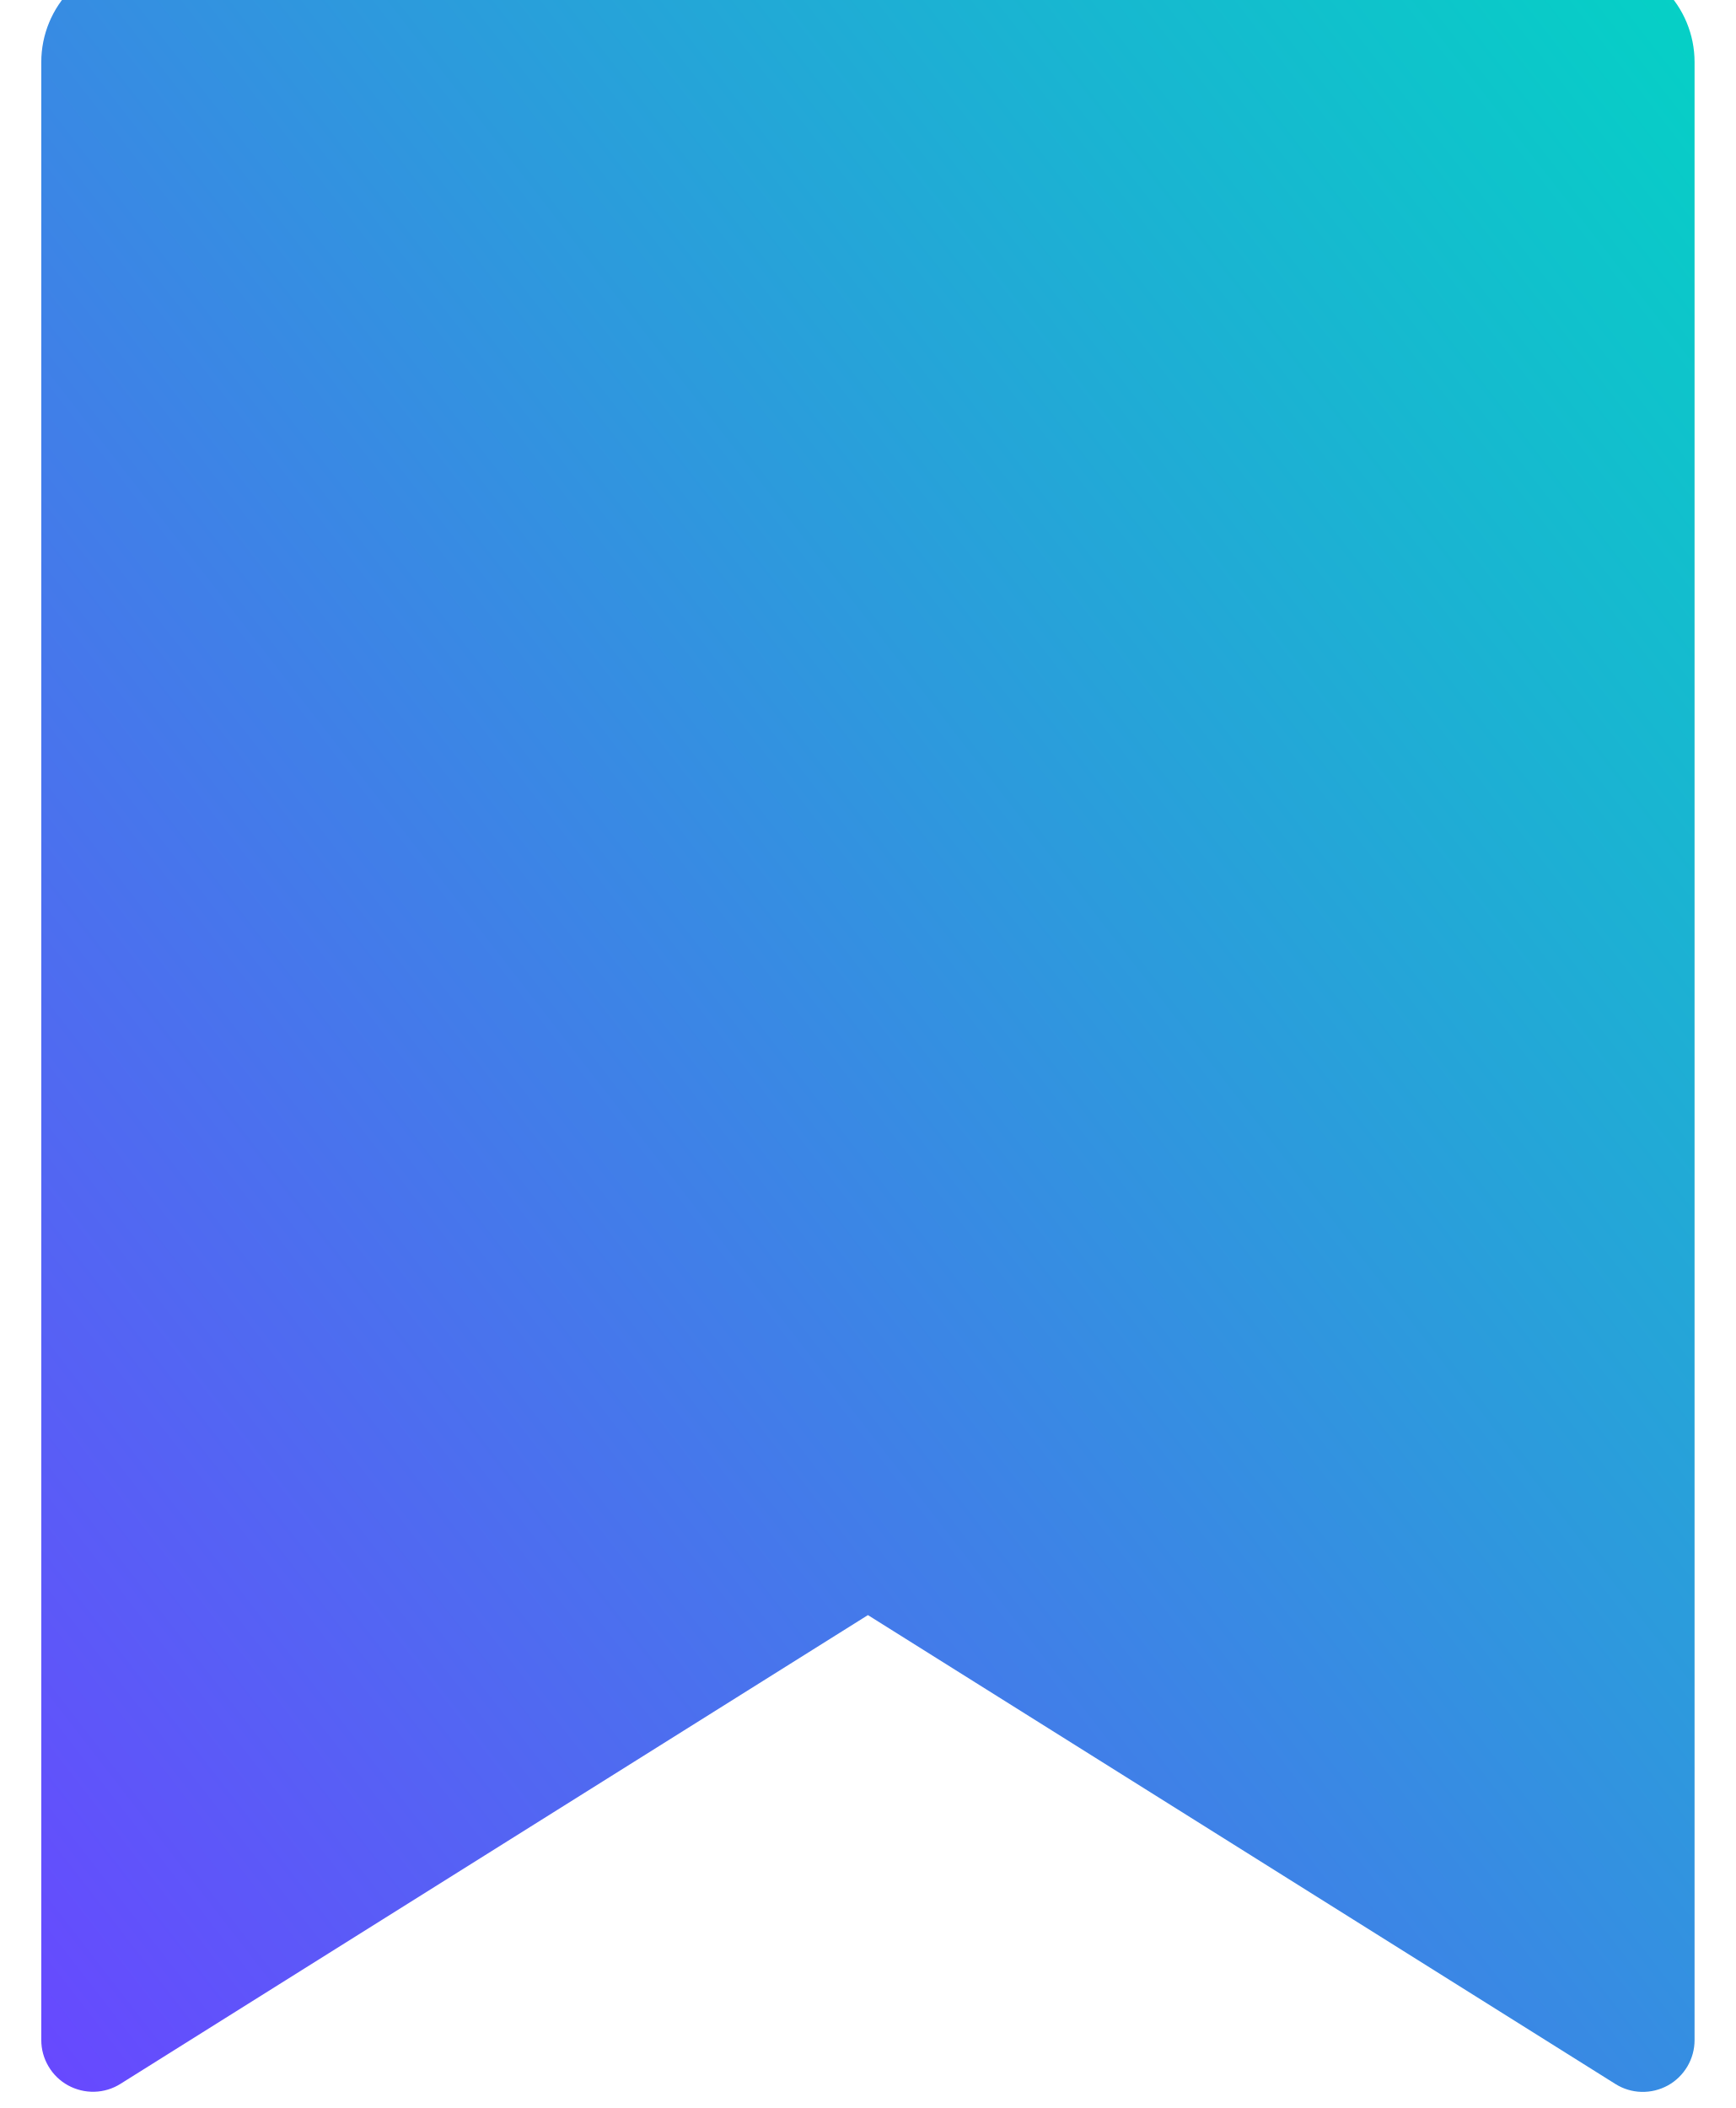
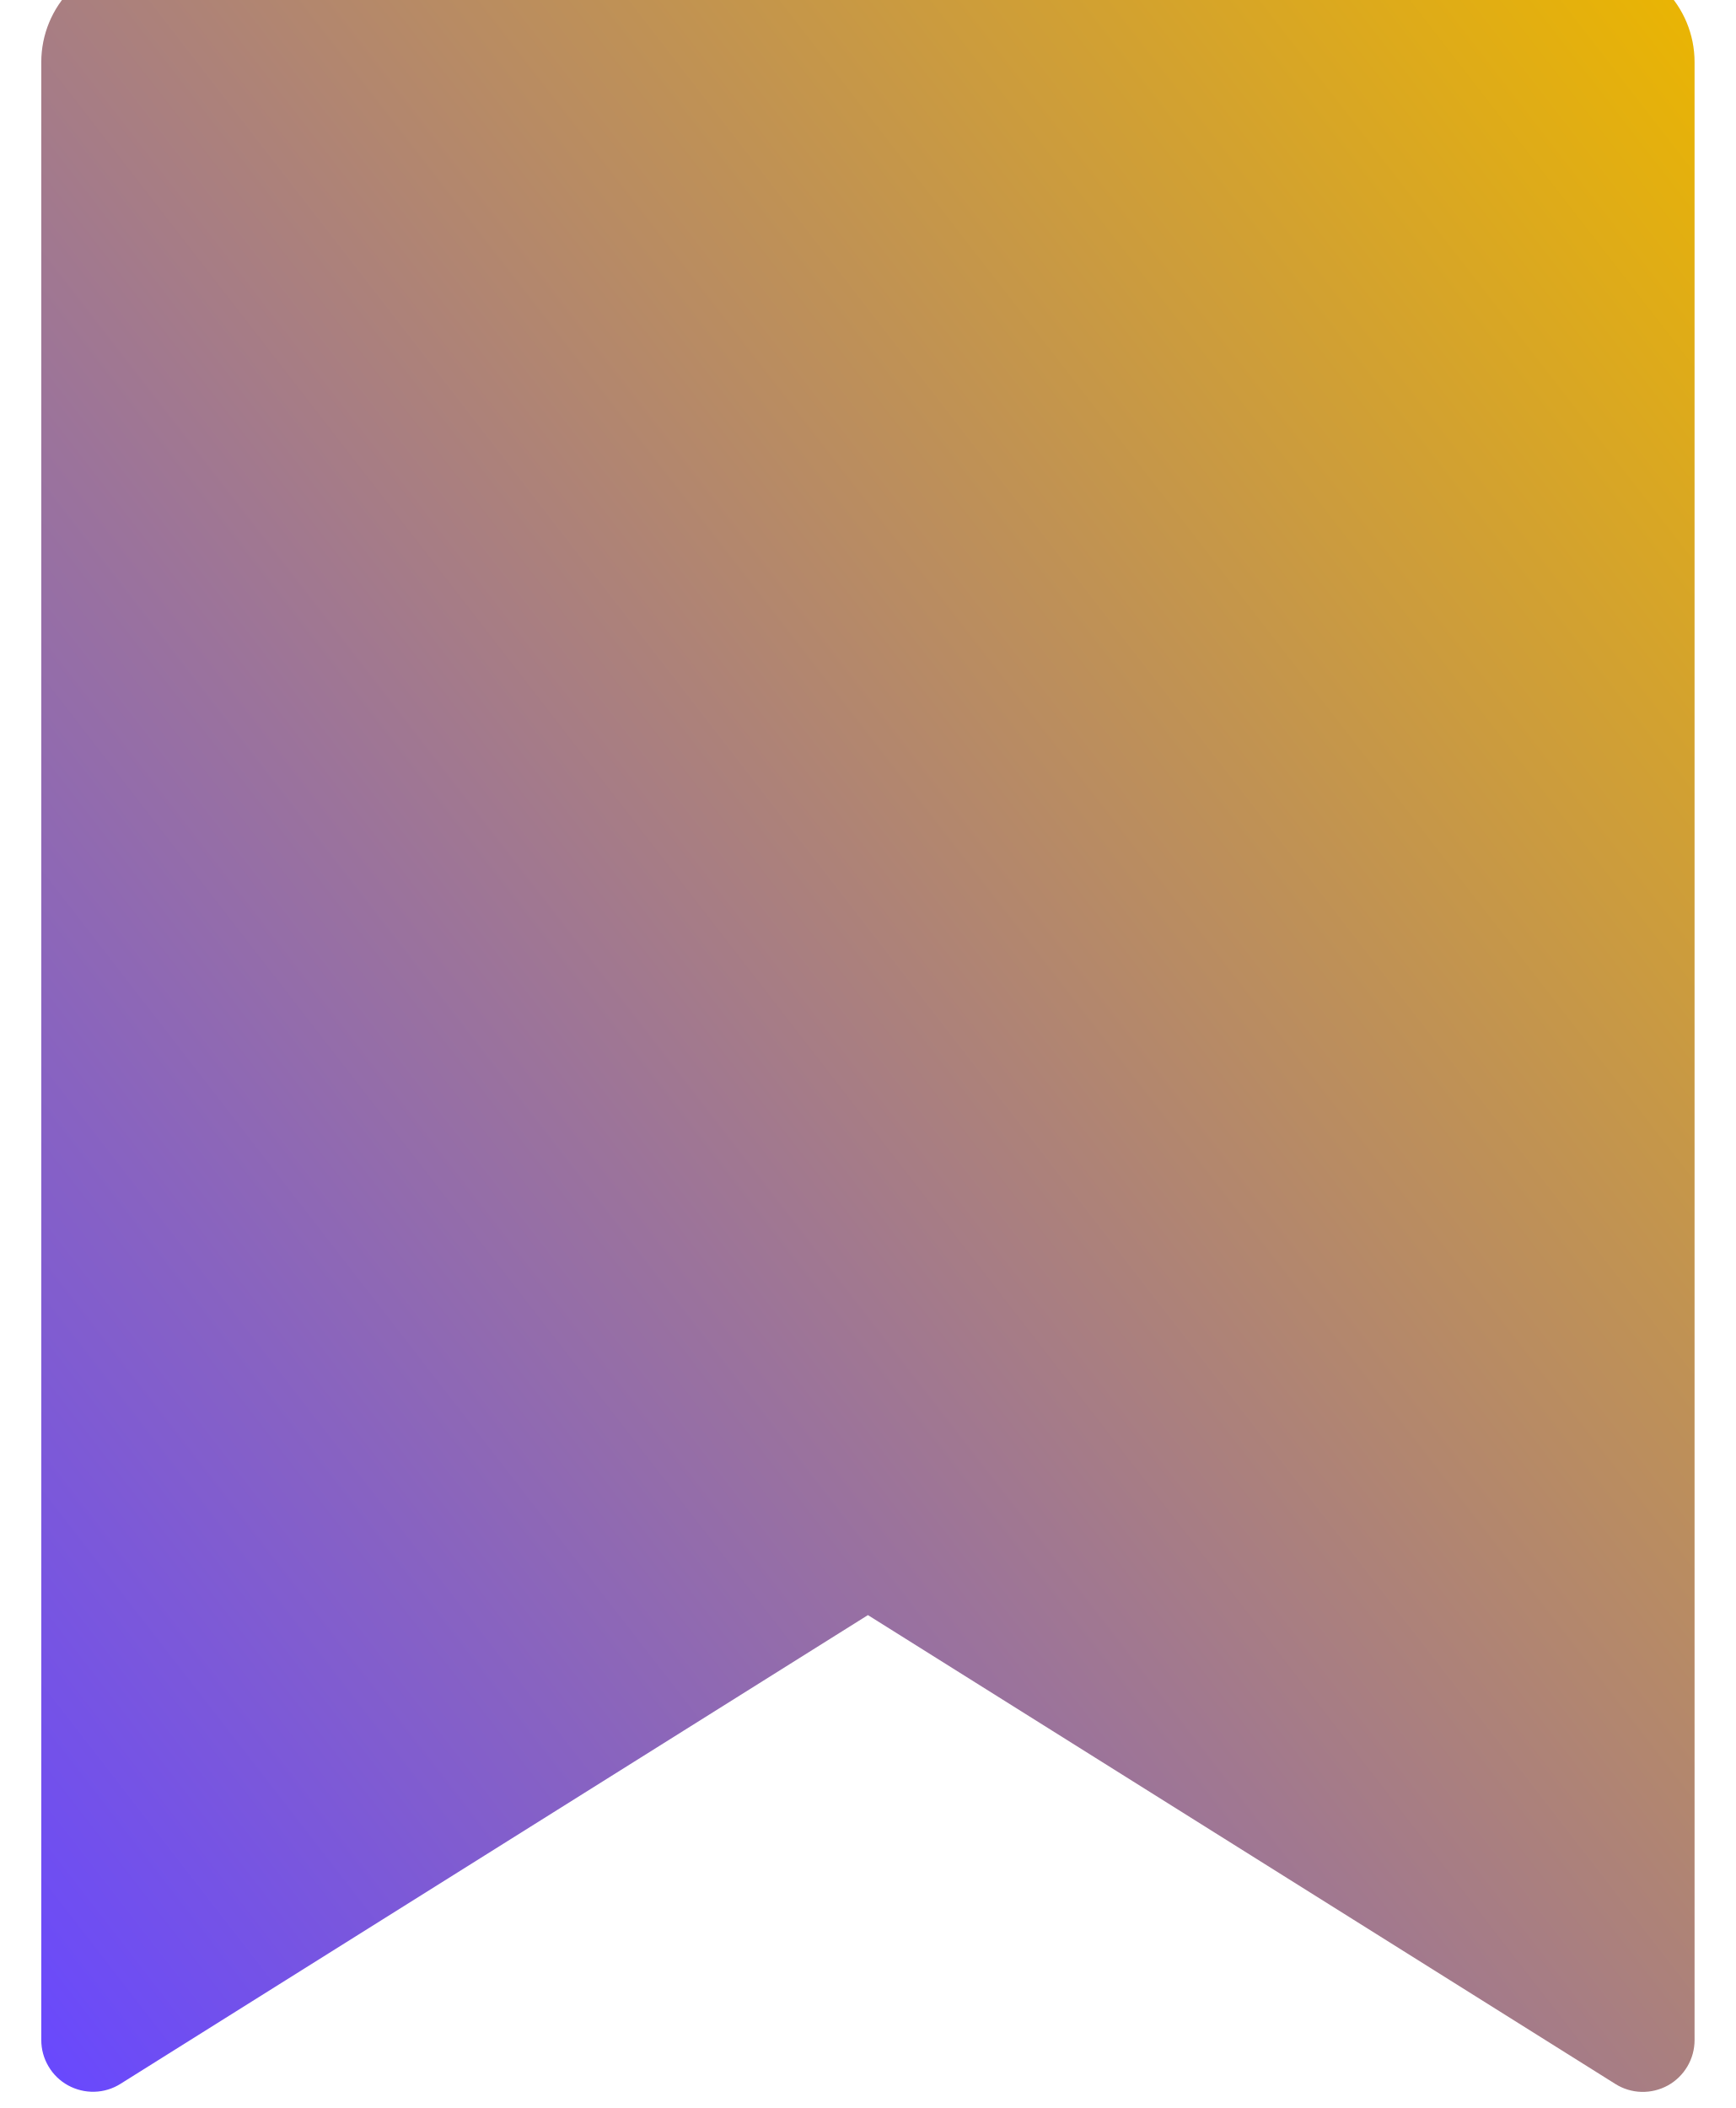
<svg xmlns="http://www.w3.org/2000/svg" width="14" height="17" viewBox="0 0 14 17" fill="none">
  <path d="M1.167 -0.333H12.833C13.054 -0.333 13.266 -0.245 13.422 -0.089C13.579 0.067 13.667 0.279 13.667 0.5V16.453C13.667 16.527 13.647 16.601 13.609 16.665C13.571 16.729 13.517 16.782 13.452 16.818C13.386 16.854 13.313 16.872 13.238 16.87C13.164 16.868 13.091 16.846 13.028 16.806L7 13.025L0.972 16.805C0.909 16.845 0.836 16.867 0.762 16.869C0.687 16.871 0.614 16.853 0.548 16.817C0.483 16.781 0.429 16.729 0.391 16.664C0.353 16.6 0.333 16.527 0.333 16.453V0.5C0.333 0.279 0.421 0.067 0.577 -0.089C0.734 -0.245 0.946 -0.333 1.167 -0.333Z" fill="url(#paint0_linear_12774_63409)" />
  <defs>
    <linearGradient id="paint0_linear_12774_63409" x1="13.667" y1="-0.333" x2="-2.993" y2="12.579" gradientUnits="userSpaceOnUse">
-       <stop stop-color="#04D2C5" />
+       <stop stop-color="#ebb600" />
      <stop offset="1" stop-color="#6848FF" />
    </linearGradient>
  </defs>
</svg>
